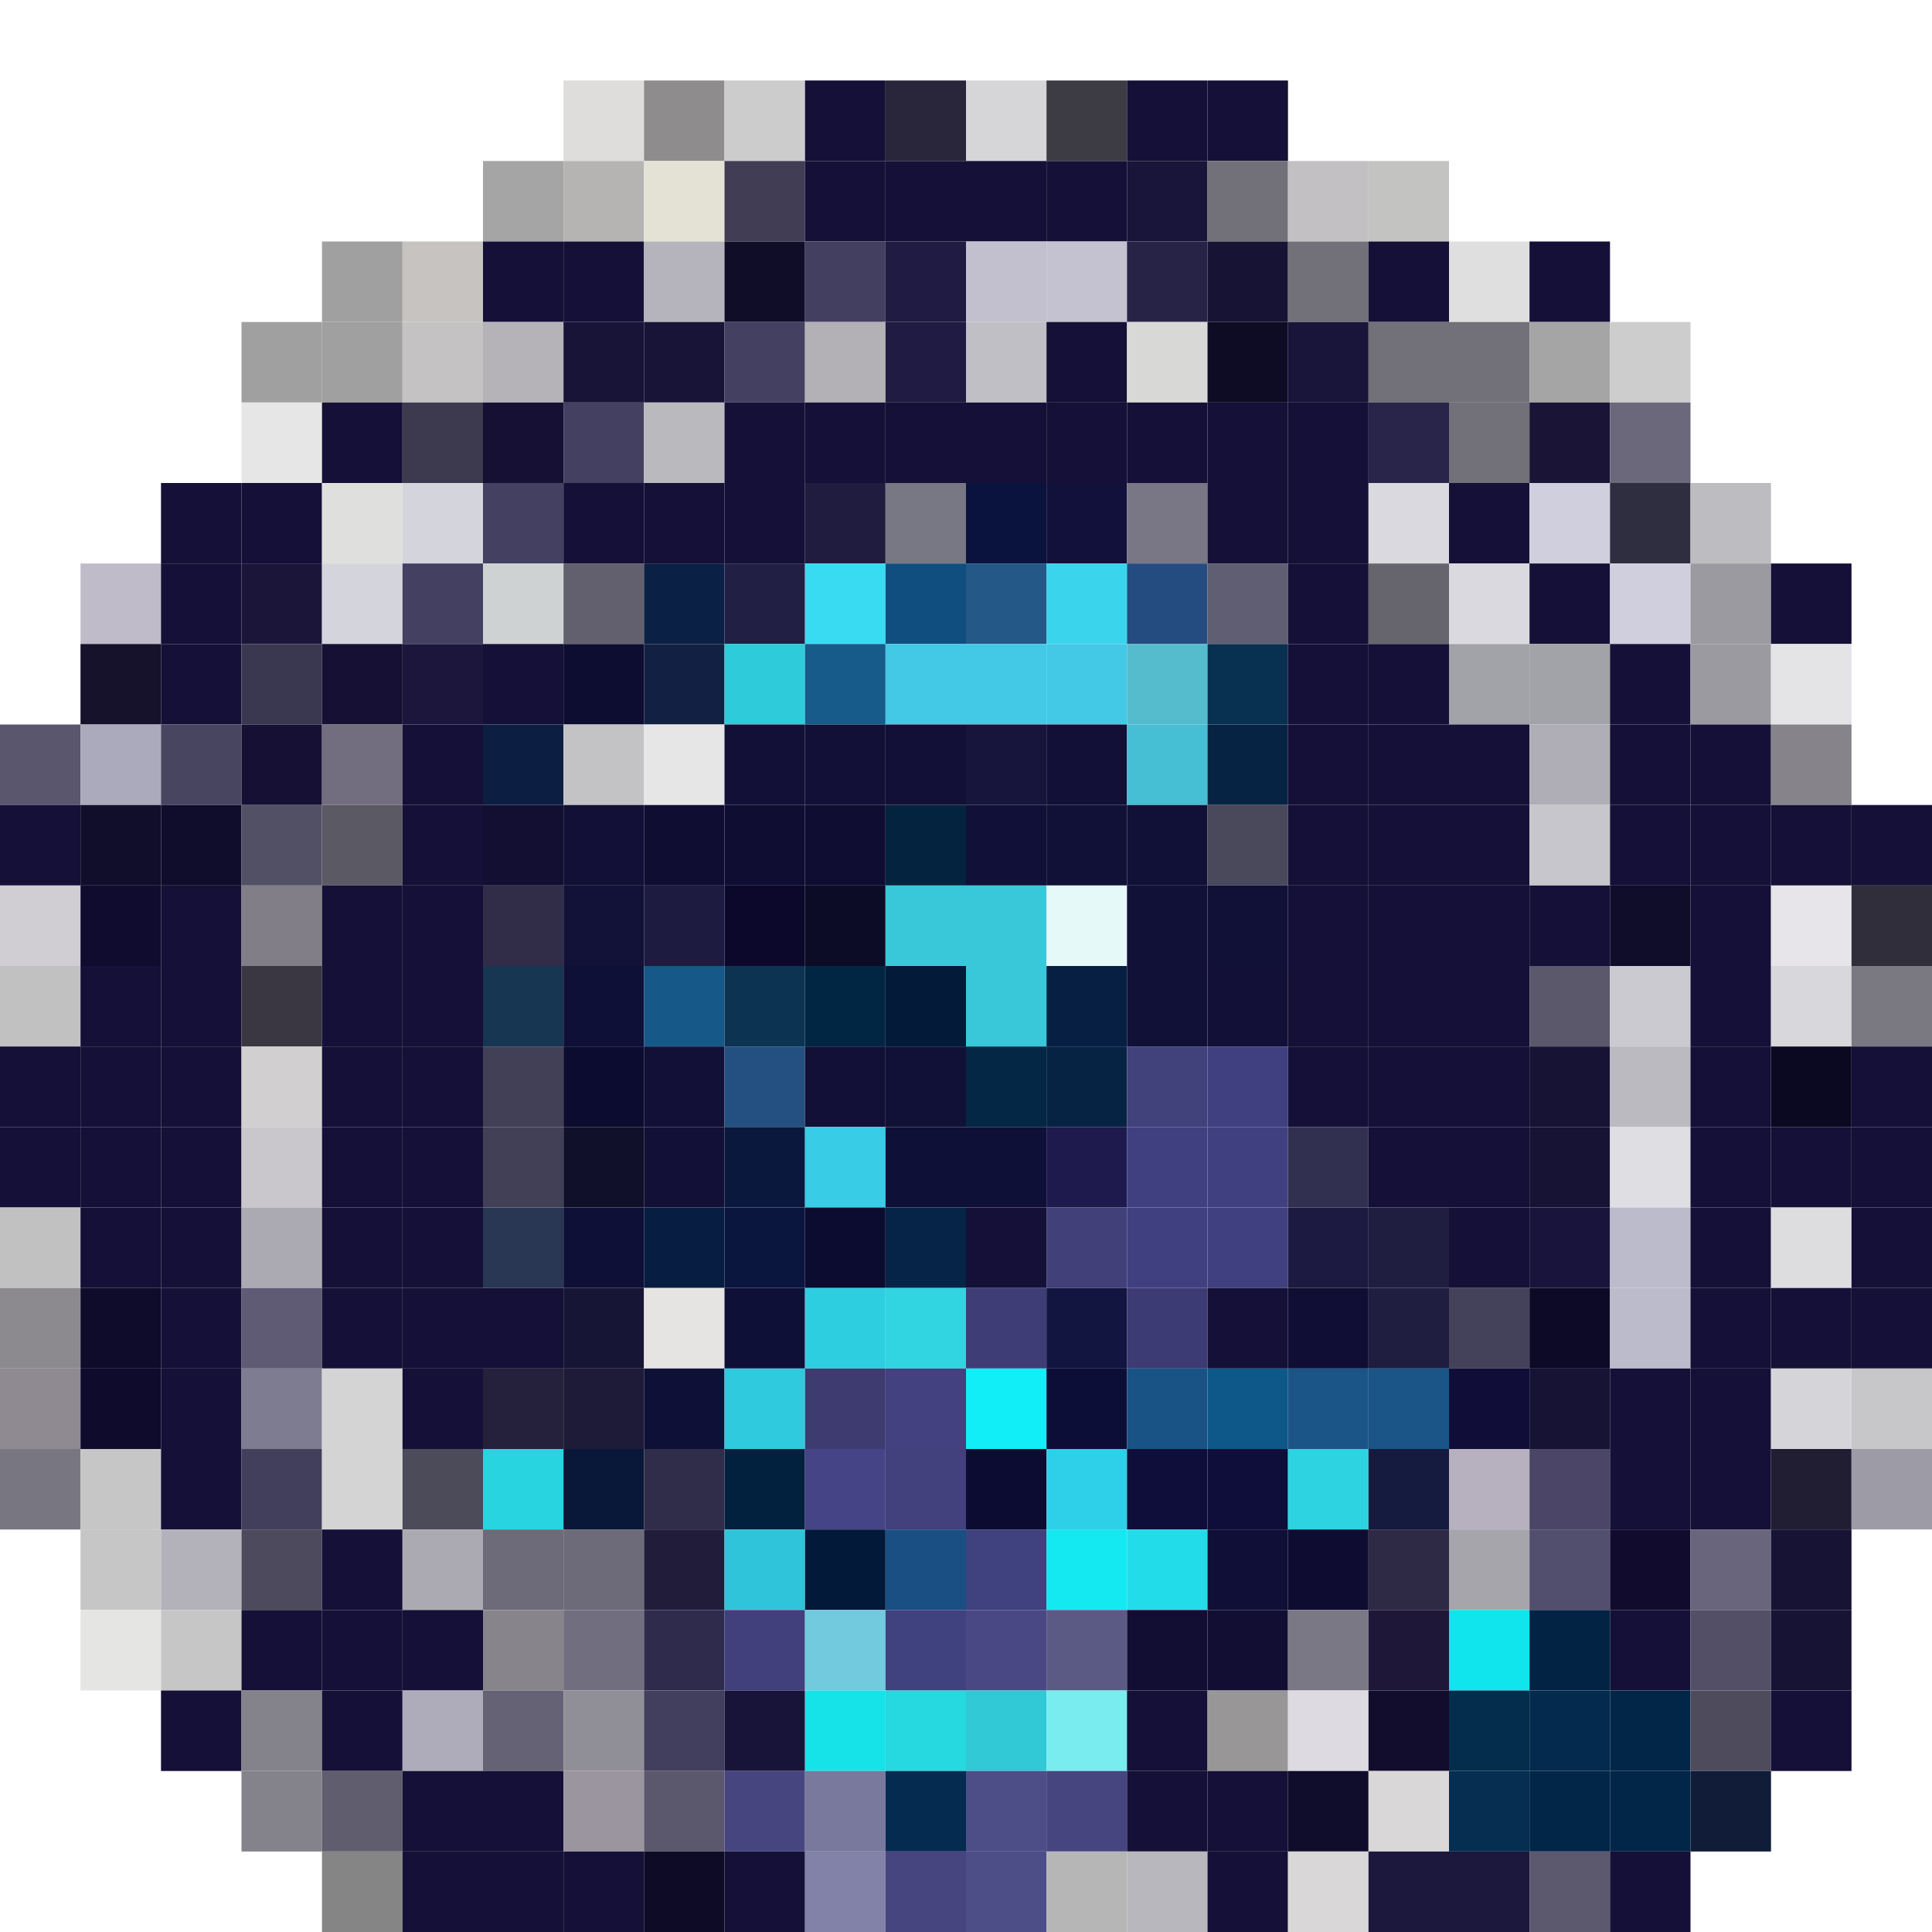
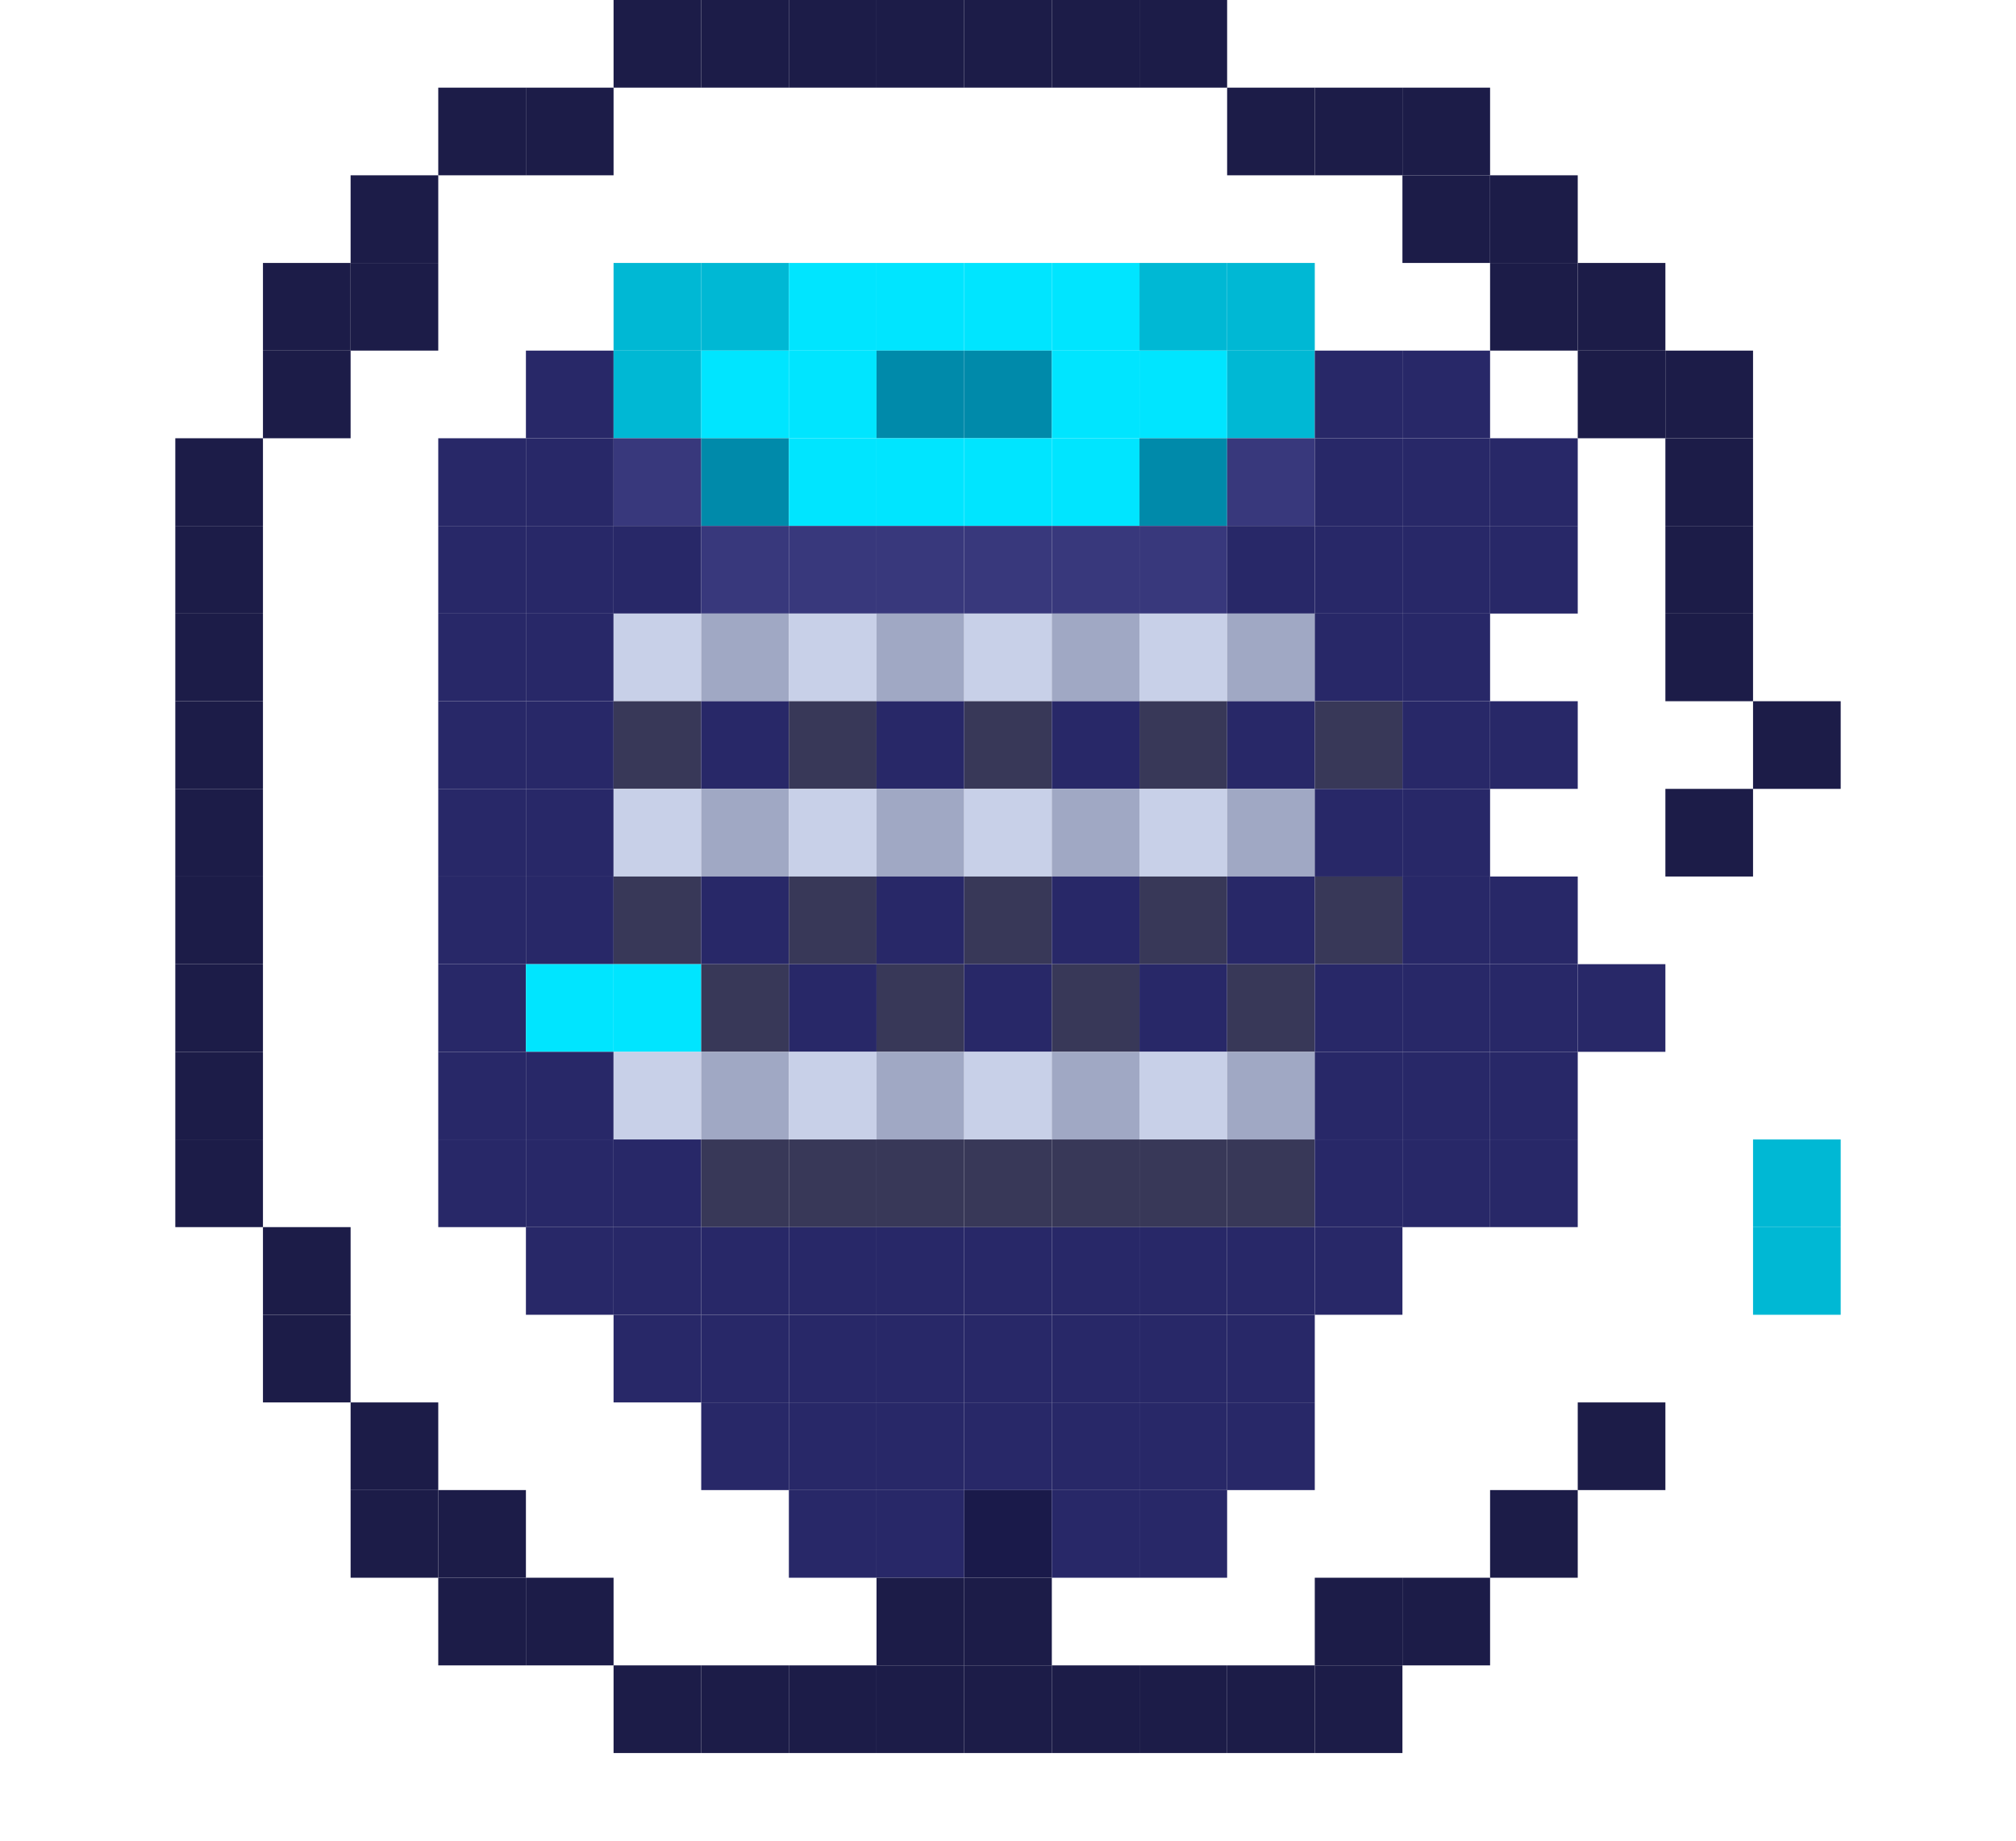
- <svg xmlns="http://www.w3.org/2000/svg" version="1.1" viewBox="0 0 24 24" width="24" height="24">
-   <rect x="7" y="1" width="1" height="1" fill="#DFDDDB" />
-   <rect x="8" y="1" width="1" height="1" fill="#8E8C8D" />
-   <rect x="9" y="1" width="1" height="1" fill="#CDCCCD" />
-   <rect x="10" y="1" width="1" height="1" fill="#151037" />
-   <rect x="11" y="1" width="1" height="1" fill="#29253A" />
-   <rect x="12" y="1" width="1" height="1" fill="#D6D5D7" />
-   <rect x="13" y="1" width="1" height="1" fill="#3D3C44" />
-   <rect x="14" y="1" width="1" height="1" fill="#151037" />
-   <rect x="15" y="1" width="1" height="1" fill="#151037" />
-   <rect x="6" y="2" width="1" height="1" fill="#A6A5A5" />
-   <rect x="7" y="2" width="1" height="1" fill="#B5B4B3" />
-   <rect x="8" y="2" width="1" height="1" fill="#E3E2D5" />
-   <rect x="9" y="2" width="1" height="1" fill="#403D55" />
-   <rect x="10" y="2" width="1" height="1" fill="#151037" />
-   <rect x="11" y="2" width="1" height="1" fill="#151037" />
-   <rect x="12" y="2" width="1" height="1" fill="#151037" />
-   <rect x="13" y="2" width="1" height="1" fill="#151037" />
-   <rect x="14" y="2" width="1" height="1" fill="#191439" />
-   <rect x="15" y="2" width="1" height="1" fill="#727078" />
-   <rect x="16" y="2" width="1" height="1" fill="#C2C0C2" />
-   <rect x="17" y="2" width="1" height="1" fill="#C3C3C1" />
-   <rect x="4" y="3" width="1" height="1" fill="#A1A0A0" />
-   <rect x="5" y="3" width="1" height="1" fill="#C6C3C0" />
-   <rect x="6" y="3" width="1" height="1" fill="#151037" />
-   <rect x="7" y="3" width="1" height="1" fill="#151037" />
-   <rect x="8" y="3" width="1" height="1" fill="#B5B4BC" />
-   <rect x="9" y="3" width="1" height="1" fill="#0F0D27" />
-   <rect x="10" y="3" width="1" height="1" fill="#433F60" />
-   <rect x="11" y="3" width="1" height="1" fill="#201B42" />
-   <rect x="12" y="3" width="1" height="1" fill="#C2C0CE" />
-   <rect x="13" y="3" width="1" height="1" fill="#C4C2D0" />
-   <rect x="14" y="3" width="1" height="1" fill="#272346" />
-   <rect x="15" y="3" width="1" height="1" fill="#161334" />
-   <rect x="16" y="3" width="1" height="1" fill="#727078" />
-   <rect x="17" y="3" width="1" height="1" fill="#151037" />
-   <rect x="18" y="3" width="1" height="1" fill="#DFDFDF" />
-   <rect x="19" y="3" width="1" height="1" fill="#151037" />
-   <rect x="3" y="4" width="1" height="1" fill="#A1A0A0" />
-   <rect x="4" y="4" width="1" height="1" fill="#A1A0A0" />
-   <rect x="5" y="4" width="1" height="1" fill="#C4C2C3" />
-   <rect x="6" y="4" width="1" height="1" fill="#B5B3B8" />
-   <rect x="7" y="4" width="1" height="1" fill="#181438" />
-   <rect x="8" y="4" width="1" height="1" fill="#181438" />
-   <rect x="9" y="4" width="1" height="1" fill="#444062" />
-   <rect x="10" y="4" width="1" height="1" fill="#B3B0B6" />
-   <rect x="11" y="4" width="1" height="1" fill="#201B42" />
-   <rect x="12" y="4" width="1" height="1" fill="#C0BFC5" />
-   <rect x="13" y="4" width="1" height="1" fill="#151037" />
-   <rect x="14" y="4" width="1" height="1" fill="#D8D8D7" />
-   <rect x="15" y="4" width="1" height="1" fill="#0E0B25" />
-   <rect x="16" y="4" width="1" height="1" fill="#191439" />
-   <rect x="17" y="4" width="1" height="1" fill="#727078" />
-   <rect x="18" y="4" width="1" height="1" fill="#727078" />
-   <rect x="19" y="4" width="1" height="1" fill="#A5A5A5" />
-   <rect x="20" y="4" width="1" height="1" fill="#CECDCE" />
-   <rect x="3" y="5" width="1" height="1" fill="#E6E6E6" />
-   <rect x="4" y="5" width="1" height="1" fill="#151037" />
-   <rect x="5" y="5" width="1" height="1" fill="#3D3A4F" />
-   <rect x="6" y="5" width="1" height="1" fill="#151034" />
-   <rect x="7" y="5" width="1" height="1" fill="#444062" />
-   <rect x="8" y="5" width="1" height="1" fill="#BABABE" />
-   <rect x="9" y="5" width="1" height="1" fill="#151037" />
-   <rect x="10" y="5" width="1" height="1" fill="#151037" />
-   <rect x="11" y="5" width="1" height="1" fill="#151037" />
-   <rect x="12" y="5" width="1" height="1" fill="#151037" />
-   <rect x="13" y="5" width="1" height="1" fill="#151037" />
-   <rect x="14" y="5" width="1" height="1" fill="#151037" />
-   <rect x="15" y="5" width="1" height="1" fill="#151037" />
-   <rect x="16" y="5" width="1" height="1" fill="#151037" />
-   <rect x="17" y="5" width="1" height="1" fill="#28244A" />
-   <rect x="18" y="5" width="1" height="1" fill="#727078" />
-   <rect x="19" y="5" width="1" height="1" fill="#1A1537" />
-   <rect x="20" y="5" width="1" height="1" fill="#6A687A" />
-   <rect x="2" y="6" width="1" height="1" fill="#151037" />
-   <rect x="3" y="6" width="1" height="1" fill="#151037" />
-   <rect x="4" y="6" width="1" height="1" fill="#DFDFDD" />
-   <rect x="5" y="6" width="1" height="1" fill="#D4D4DC" />
-   <rect x="6" y="6" width="1" height="1" fill="#444062" />
-   <rect x="7" y="6" width="1" height="1" fill="#151037" />
-   <rect x="8" y="6" width="1" height="1" fill="#151037" />
-   <rect x="9" y="6" width="1" height="1" fill="#151037" />
-   <rect x="10" y="6" width="1" height="1" fill="#1F1C40" />
-   <rect x="11" y="6" width="1" height="1" fill="#787885" />
-   <rect x="12" y="6" width="1" height="1" fill="#0A133D" />
-   <rect x="13" y="6" width="1" height="1" fill="#12113B" />
-   <rect x="14" y="6" width="1" height="1" fill="#797685" />
-   <rect x="15" y="6" width="1" height="1" fill="#151037" />
-   <rect x="16" y="6" width="1" height="1" fill="#151037" />
-   <rect x="17" y="6" width="1" height="1" fill="#D9D9DF" />
-   <rect x="18" y="6" width="1" height="1" fill="#151037" />
-   <rect x="19" y="6" width="1" height="1" fill="#D0CFDD" />
-   <rect x="20" y="6" width="1" height="1" fill="#2F2D40" />
-   <rect x="21" y="6" width="1" height="1" fill="#BDBDC1" />
-   <rect x="1" y="7" width="1" height="1" fill="#C0BBC9" />
-   <rect x="2" y="7" width="1" height="1" fill="#151037" />
-   <rect x="3" y="7" width="1" height="1" fill="#1B153A" />
-   <rect x="4" y="7" width="1" height="1" fill="#D4D4DC" />
-   <rect x="5" y="7" width="1" height="1" fill="#444062" />
-   <rect x="6" y="7" width="1" height="1" fill="#CFD2D2" />
-   <rect x="7" y="7" width="1" height="1" fill="#62606E" />
-   <rect x="8" y="7" width="1" height="1" fill="#0A2044" />
-   <rect x="9" y="7" width="1" height="1" fill="#212044" />
-   <rect x="10" y="7" width="1" height="1" fill="#39DBF2" />
-   <rect x="11" y="7" width="1" height="1" fill="#0F4E7E" />
-   <rect x="12" y="7" width="1" height="1" fill="#235887" />
-   <rect x="13" y="7" width="1" height="1" fill="#3AD5EC" />
-   <rect x="14" y="7" width="1" height="1" fill="#254C81" />
-   <rect x="15" y="7" width="1" height="1" fill="#605E72" />
-   <rect x="16" y="7" width="1" height="1" fill="#151037" />
-   <rect x="17" y="7" width="1" height="1" fill="#66656E" />
-   <rect x="18" y="7" width="1" height="1" fill="#D9D9DF" />
-   <rect x="19" y="7" width="1" height="1" fill="#151037" />
-   <rect x="20" y="7" width="1" height="1" fill="#D0CFDD" />
-   <rect x="21" y="7" width="1" height="1" fill="#9B9AA0" />
-   <rect x="22" y="7" width="1" height="1" fill="#151037" />
-   <rect x="1" y="8" width="1" height="1" fill="#16122C" />
-   <rect x="2" y="8" width="1" height="1" fill="#151037" />
-   <rect x="3" y="8" width="1" height="1" fill="#3A3751" />
-   <rect x="4" y="8" width="1" height="1" fill="#151034" />
-   <rect x="5" y="8" width="1" height="1" fill="#1C163C" />
-   <rect x="6" y="8" width="1" height="1" fill="#151037" />
-   <rect x="7" y="8" width="1" height="1" fill="#0D0D32" />
-   <rect x="8" y="8" width="1" height="1" fill="#122143" />
-   <rect x="9" y="8" width="1" height="1" fill="#2ECBDA" />
-   <rect x="10" y="8" width="1" height="1" fill="#165B8A" />
-   <rect x="11" y="8" width="1" height="1" fill="#43C8E5" />
-   <rect x="12" y="8" width="1" height="1" fill="#43C8E5" />
-   <rect x="13" y="8" width="1" height="1" fill="#43C8E5" />
-   <rect x="14" y="8" width="1" height="1" fill="#55BCCE" />
-   <rect x="15" y="8" width="1" height="1" fill="#083051" />
-   <rect x="16" y="8" width="1" height="1" fill="#151037" />
-   <rect x="17" y="8" width="1" height="1" fill="#151037" />
-   <rect x="18" y="8" width="1" height="1" fill="#A2A2A9" />
-   <rect x="19" y="8" width="1" height="1" fill="#A2A2A9" />
-   <rect x="20" y="8" width="1" height="1" fill="#151037" />
-   <rect x="21" y="8" width="1" height="1" fill="#9B9AA0" />
-   <rect x="22" y="8" width="1" height="1" fill="#E4E4E7" />
-   <rect x="0" y="9" width="1" height="1" fill="#59566D" />
-   <rect x="1" y="9" width="1" height="1" fill="#ABA9BC" />
-   <rect x="2" y="9" width="1" height="1" fill="#474560" />
-   <rect x="3" y="9" width="1" height="1" fill="#151034" />
-   <rect x="4" y="9" width="1" height="1" fill="#726E7F" />
-   <rect x="5" y="9" width="1" height="1" fill="#151037" />
-   <rect x="6" y="9" width="1" height="1" fill="#0C1F43" />
-   <rect x="7" y="9" width="1" height="1" fill="#C3C2C5" />
-   <rect x="8" y="9" width="1" height="1" fill="#E6E6E7" />
-   <rect x="9" y="9" width="1" height="1" fill="#121036" />
-   <rect x="10" y="9" width="1" height="1" fill="#121036" />
-   <rect x="11" y="9" width="1" height="1" fill="#121036" />
-   <rect x="12" y="9" width="1" height="1" fill="#17153C" />
-   <rect x="13" y="9" width="1" height="1" fill="#121036" />
-   <rect x="14" y="9" width="1" height="1" fill="#46BED4" />
-   <rect x="15" y="9" width="1" height="1" fill="#062344" />
-   <rect x="16" y="9" width="1" height="1" fill="#151037" />
-   <rect x="17" y="9" width="1" height="1" fill="#151037" />
-   <rect x="18" y="9" width="1" height="1" fill="#151037" />
-   <rect x="19" y="9" width="1" height="1" fill="#AFAEB7" />
-   <rect x="20" y="9" width="1" height="1" fill="#151037" />
-   <rect x="21" y="9" width="1" height="1" fill="#151037" />
-   <rect x="22" y="9" width="1" height="1" fill="#86848A" />
-   <rect x="0" y="10" width="1" height="1" fill="#151037" />
-   <rect x="1" y="10" width="1" height="1" fill="#110E2C" />
-   <rect x="2" y="10" width="1" height="1" fill="#0F0C2C" />
-   <rect x="3" y="10" width="1" height="1" fill="#525064" />
-   <rect x="4" y="10" width="1" height="1" fill="#5B5963" />
-   <rect x="5" y="10" width="1" height="1" fill="#151037" />
-   <rect x="6" y="10" width="1" height="1" fill="#130F32" />
-   <rect x="7" y="10" width="1" height="1" fill="#121036" />
-   <rect x="8" y="10" width="1" height="1" fill="#100D33" />
-   <rect x="9" y="10" width="1" height="1" fill="#100D33" />
-   <rect x="10" y="10" width="1" height="1" fill="#100D33" />
-   <rect x="11" y="10" width="1" height="1" fill="#04233F" />
-   <rect x="12" y="10" width="1" height="1" fill="#111038" />
-   <rect x="13" y="10" width="1" height="1" fill="#111138" />
-   <rect x="14" y="10" width="1" height="1" fill="#111138" />
-   <rect x="15" y="10" width="1" height="1" fill="#4A485B" />
-   <rect x="16" y="10" width="1" height="1" fill="#151037" />
-   <rect x="17" y="10" width="1" height="1" fill="#151037" />
-   <rect x="18" y="10" width="1" height="1" fill="#151037" />
-   <rect x="19" y="10" width="1" height="1" fill="#C8C6CD" />
-   <rect x="20" y="10" width="1" height="1" fill="#151037" />
-   <rect x="21" y="10" width="1" height="1" fill="#151037" />
-   <rect x="22" y="10" width="1" height="1" fill="#151037" />
-   <rect x="23" y="10" width="1" height="1" fill="#151037" />
-   <rect x="0" y="11" width="1" height="1" fill="#D0CED3" />
-   <rect x="1" y="11" width="1" height="1" fill="#100C2F" />
-   <rect x="2" y="11" width="1" height="1" fill="#151037" />
-   <rect x="3" y="11" width="1" height="1" fill="#817E88" />
-   <rect x="4" y="11" width="1" height="1" fill="#151037" />
-   <rect x="5" y="11" width="1" height="1" fill="#151037" />
-   <rect x="6" y="11" width="1" height="1" fill="#312D49" />
-   <rect x="7" y="11" width="1" height="1" fill="#121138" />
-   <rect x="8" y="11" width="1" height="1" fill="#1D1B40" />
-   <rect x="9" y="11" width="1" height="1" fill="#0C082C" />
-   <rect x="10" y="11" width="1" height="1" fill="#0C0C27" />
-   <rect x="11" y="11" width="1" height="1" fill="#39C8DA" />
-   <rect x="12" y="11" width="1" height="1" fill="#39C8DA" />
-   <rect x="13" y="11" width="1" height="1" fill="#E5F9F9" />
-   <rect x="14" y="11" width="1" height="1" fill="#111138" />
-   <rect x="15" y="11" width="1" height="1" fill="#111138" />
-   <rect x="16" y="11" width="1" height="1" fill="#151037" />
-   <rect x="17" y="11" width="1" height="1" fill="#151037" />
-   <rect x="18" y="11" width="1" height="1" fill="#151037" />
-   <rect x="19" y="11" width="1" height="1" fill="#151037" />
-   <rect x="20" y="11" width="1" height="1" fill="#0F0D29" />
-   <rect x="21" y="11" width="1" height="1" fill="#151037" />
-   <rect x="22" y="11" width="1" height="1" fill="#E7E5E9" />
-   <rect x="23" y="11" width="1" height="1" fill="#312E3C" />
-   <rect x="0" y="12" width="1" height="1" fill="#C1C1C2" />
-   <rect x="1" y="12" width="1" height="1" fill="#151037" />
-   <rect x="2" y="12" width="1" height="1" fill="#151037" />
-   <rect x="3" y="12" width="1" height="1" fill="#3A3743" />
-   <rect x="4" y="12" width="1" height="1" fill="#151037" />
-   <rect x="5" y="12" width="1" height="1" fill="#151037" />
-   <rect x="6" y="12" width="1" height="1" fill="#163652" />
-   <rect x="7" y="12" width="1" height="1" fill="#0F1037" />
-   <rect x="8" y="12" width="1" height="1" fill="#165888" />
-   <rect x="9" y="12" width="1" height="1" fill="#0C3452" />
-   <rect x="10" y="12" width="1" height="1" fill="#012644" />
-   <rect x="11" y="12" width="1" height="1" fill="#031A39" />
-   <rect x="12" y="12" width="1" height="1" fill="#39C8DA" />
-   <rect x="13" y="12" width="1" height="1" fill="#071F43" />
-   <rect x="14" y="12" width="1" height="1" fill="#111138" />
-   <rect x="15" y="12" width="1" height="1" fill="#121036" />
-   <rect x="16" y="12" width="1" height="1" fill="#151037" />
-   <rect x="17" y="12" width="1" height="1" fill="#151037" />
-   <rect x="18" y="12" width="1" height="1" fill="#151037" />
-   <rect x="19" y="12" width="1" height="1" fill="#5B586B" />
-   <rect x="20" y="12" width="1" height="1" fill="#CCCAD1" />
-   <rect x="21" y="12" width="1" height="1" fill="#151037" />
-   <rect x="22" y="12" width="1" height="1" fill="#D7D7DC" />
-   <rect x="23" y="12" width="1" height="1" fill="#7A7880" />
-   <rect x="0" y="13" width="1" height="1" fill="#151037" />
-   <rect x="1" y="13" width="1" height="1" fill="#151037" />
-   <rect x="2" y="13" width="1" height="1" fill="#151037" />
-   <rect x="3" y="13" width="1" height="1" fill="#D1CFCF" />
-   <rect x="4" y="13" width="1" height="1" fill="#151037" />
-   <rect x="5" y="13" width="1" height="1" fill="#151037" />
-   <rect x="6" y="13" width="1" height="1" fill="#424057" />
-   <rect x="7" y="13" width="1" height="1" fill="#0C0C30" />
-   <rect x="8" y="13" width="1" height="1" fill="#121036" />
-   <rect x="9" y="13" width="1" height="1" fill="#235080" />
-   <rect x="10" y="13" width="1" height="1" fill="#121036" />
-   <rect x="11" y="13" width="1" height="1" fill="#111138" />
-   <rect x="12" y="13" width="1" height="1" fill="#032745" />
-   <rect x="13" y="13" width="1" height="1" fill="#062343" />
-   <rect x="14" y="13" width="1" height="1" fill="#41417C" />
-   <rect x="15" y="13" width="1" height="1" fill="#404081" />
-   <rect x="16" y="13" width="1" height="1" fill="#151037" />
-   <rect x="17" y="13" width="1" height="1" fill="#151037" />
-   <rect x="18" y="13" width="1" height="1" fill="#151037" />
-   <rect x="19" y="13" width="1" height="1" fill="#161334" />
-   <rect x="20" y="13" width="1" height="1" fill="#BBBAC1" />
-   <rect x="21" y="13" width="1" height="1" fill="#151037" />
-   <rect x="22" y="13" width="1" height="1" fill="#0B0921" />
-   <rect x="23" y="13" width="1" height="1" fill="#151037" />
-   <rect x="0" y="14" width="1" height="1" fill="#151037" />
-   <rect x="1" y="14" width="1" height="1" fill="#151037" />
-   <rect x="2" y="14" width="1" height="1" fill="#151037" />
-   <rect x="3" y="14" width="1" height="1" fill="#C9C7CB" />
-   <rect x="4" y="14" width="1" height="1" fill="#151037" />
-   <rect x="5" y="14" width="1" height="1" fill="#151037" />
-   <rect x="6" y="14" width="1" height="1" fill="#424057" />
-   <rect x="7" y="14" width="1" height="1" fill="#11102A" />
-   <rect x="8" y="14" width="1" height="1" fill="#121036" />
-   <rect x="9" y="14" width="1" height="1" fill="#0A183D" />
-   <rect x="10" y="14" width="1" height="1" fill="#38CCE7" />
-   <rect x="11" y="14" width="1" height="1" fill="#0F1037" />
-   <rect x="12" y="14" width="1" height="1" fill="#0F1037" />
-   <rect x="13" y="14" width="1" height="1" fill="#1E1A4E" />
-   <rect x="14" y="14" width="1" height="1" fill="#404081" />
-   <rect x="15" y="14" width="1" height="1" fill="#404081" />
-   <rect x="16" y="14" width="1" height="1" fill="#323051" />
-   <rect x="17" y="14" width="1" height="1" fill="#151037" />
-   <rect x="18" y="14" width="1" height="1" fill="#151037" />
-   <rect x="19" y="14" width="1" height="1" fill="#161334" />
-   <rect x="20" y="14" width="1" height="1" fill="#DEDEE3" />
-   <rect x="21" y="14" width="1" height="1" fill="#151037" />
-   <rect x="22" y="14" width="1" height="1" fill="#151037" />
-   <rect x="23" y="14" width="1" height="1" fill="#151037" />
-   <rect x="0" y="15" width="1" height="1" fill="#C1C1C2" />
-   <rect x="1" y="15" width="1" height="1" fill="#151037" />
-   <rect x="2" y="15" width="1" height="1" fill="#151037" />
-   <rect x="3" y="15" width="1" height="1" fill="#ABAAB2" />
-   <rect x="4" y="15" width="1" height="1" fill="#151037" />
-   <rect x="5" y="15" width="1" height="1" fill="#151037" />
-   <rect x="6" y="15" width="1" height="1" fill="#293654" />
-   <rect x="7" y="15" width="1" height="1" fill="#0F1037" />
-   <rect x="8" y="15" width="1" height="1" fill="#081D42" />
-   <rect x="9" y="15" width="1" height="1" fill="#0B163E" />
-   <rect x="10" y="15" width="1" height="1" fill="#0C0C31" />
-   <rect x="11" y="15" width="1" height="1" fill="#062448" />
-   <rect x="12" y="15" width="1" height="1" fill="#151037" />
-   <rect x="13" y="15" width="1" height="1" fill="#414078" />
-   <rect x="14" y="15" width="1" height="1" fill="#404081" />
-   <rect x="15" y="15" width="1" height="1" fill="#404081" />
-   <rect x="16" y="15" width="1" height="1" fill="#1C1A40" />
-   <rect x="17" y="15" width="1" height="1" fill="#1F1E41" />
-   <rect x="18" y="15" width="1" height="1" fill="#151037" />
-   <rect x="19" y="15" width="1" height="1" fill="#19143B" />
-   <rect x="20" y="15" width="1" height="1" fill="#BCBBCB" />
-   <rect x="21" y="15" width="1" height="1" fill="#151037" />
-   <rect x="22" y="15" width="1" height="1" fill="#DDDCDF" />
-   <rect x="23" y="15" width="1" height="1" fill="#151037" />
-   <rect x="0" y="16" width="1" height="1" fill="#8D8A8F" />
-   <rect x="1" y="16" width="1" height="1" fill="#0E0B2B" />
-   <rect x="2" y="16" width="1" height="1" fill="#151037" />
-   <rect x="3" y="16" width="1" height="1" fill="#5F5B75" />
-   <rect x="4" y="16" width="1" height="1" fill="#151037" />
-   <rect x="5" y="16" width="1" height="1" fill="#151037" />
-   <rect x="6" y="16" width="1" height="1" fill="#151037" />
-   <rect x="7" y="16" width="1" height="1" fill="#171535" />
-   <rect x="8" y="16" width="1" height="1" fill="#E6E3E3" />
-   <rect x="9" y="16" width="1" height="1" fill="#0F1037" />
-   <rect x="10" y="16" width="1" height="1" fill="#2ECEE1" />
-   <rect x="11" y="16" width="1" height="1" fill="#31D4E1" />
-   <rect x="12" y="16" width="1" height="1" fill="#3E3D75" />
-   <rect x="13" y="16" width="1" height="1" fill="#111540" />
-   <rect x="14" y="16" width="1" height="1" fill="#3D3B73" />
-   <rect x="15" y="16" width="1" height="1" fill="#151037" />
-   <rect x="16" y="16" width="1" height="1" fill="#110E35" />
-   <rect x="17" y="16" width="1" height="1" fill="#1F1E41" />
-   <rect x="18" y="16" width="1" height="1" fill="#43425A" />
-   <rect x="19" y="16" width="1" height="1" fill="#0D0A27" />
-   <rect x="20" y="16" width="1" height="1" fill="#BCBBCB" />
-   <rect x="21" y="16" width="1" height="1" fill="#151037" />
-   <rect x="22" y="16" width="1" height="1" fill="#151037" />
-   <rect x="23" y="16" width="1" height="1" fill="#151037" />
-   <rect x="0" y="17" width="1" height="1" fill="#8F8991" />
-   <rect x="1" y="17" width="1" height="1" fill="#0E0B2D" />
-   <rect x="2" y="17" width="1" height="1" fill="#151037" />
-   <rect x="3" y="17" width="1" height="1" fill="#7E7C90" />
-   <rect x="4" y="17" width="1" height="1" fill="#D5D4D4" />
-   <rect x="5" y="17" width="1" height="1" fill="#151037" />
-   <rect x="6" y="17" width="1" height="1" fill="#25203B" />
-   <rect x="7" y="17" width="1" height="1" fill="#1D1B38" />
-   <rect x="8" y="17" width="1" height="1" fill="#0F1037" />
-   <rect x="9" y="17" width="1" height="1" fill="#30CADE" />
-   <rect x="10" y="17" width="1" height="1" fill="#3D3B70" />
-   <rect x="11" y="17" width="1" height="1" fill="#43417F" />
-   <rect x="12" y="17" width="1" height="1" fill="#12EEF7" />
-   <rect x="13" y="17" width="1" height="1" fill="#0D0E38" />
-   <rect x="14" y="17" width="1" height="1" fill="#195386" />
-   <rect x="15" y="17" width="1" height="1" fill="#0D5888" />
-   <rect x="16" y="17" width="1" height="1" fill="#1B5588" />
-   <rect x="17" y="17" width="1" height="1" fill="#1B5588" />
-   <rect x="18" y="17" width="1" height="1" fill="#100E39" />
-   <rect x="19" y="17" width="1" height="1" fill="#161334" />
-   <rect x="20" y="17" width="1" height="1" fill="#151037" />
-   <rect x="21" y="17" width="1" height="1" fill="#151037" />
-   <rect x="22" y="17" width="1" height="1" fill="#D5D4D9" />
-   <rect x="23" y="17" width="1" height="1" fill="#C7C6C8" />
-   <rect x="0" y="18" width="1" height="1" fill="#787781" />
-   <rect x="1" y="18" width="1" height="1" fill="#C7C6C6" />
-   <rect x="2" y="18" width="1" height="1" fill="#151037" />
-   <rect x="3" y="18" width="1" height="1" fill="#423F5C" />
-   <rect x="4" y="18" width="1" height="1" fill="#D5D4D4" />
-   <rect x="5" y="18" width="1" height="1" fill="#4C4B59" />
-   <rect x="6" y="18" width="1" height="1" fill="#27D4E0" />
-   <rect x="7" y="18" width="1" height="1" fill="#091839" />
-   <rect x="8" y="18" width="1" height="1" fill="#2F2D4A" />
-   <rect x="9" y="18" width="1" height="1" fill="#01213E" />
-   <rect x="10" y="18" width="1" height="1" fill="#454486" />
-   <rect x="11" y="18" width="1" height="1" fill="#42407D" />
-   <rect x="12" y="18" width="1" height="1" fill="#0C0B31" />
-   <rect x="13" y="18" width="1" height="1" fill="#2DD0E8" />
-   <rect x="14" y="18" width="1" height="1" fill="#0F0D39" />
-   <rect x="15" y="18" width="1" height="1" fill="#0F0D39" />
-   <rect x="16" y="18" width="1" height="1" fill="#2ED3E1" />
-   <rect x="17" y="18" width="1" height="1" fill="#151A3F" />
-   <rect x="18" y="18" width="1" height="1" fill="#B7B1BF" />
-   <rect x="19" y="18" width="1" height="1" fill="#4B4667" />
-   <rect x="20" y="18" width="1" height="1" fill="#151037" />
-   <rect x="21" y="18" width="1" height="1" fill="#151037" />
-   <rect x="22" y="18" width="1" height="1" fill="#211E33" />
-   <rect x="23" y="18" width="1" height="1" fill="#9D9CA6" />
-   <rect x="1" y="19" width="1" height="1" fill="#C7C6C6" />
-   <rect x="2" y="19" width="1" height="1" fill="#B3B1BA" />
-   <rect x="3" y="19" width="1" height="1" fill="#4D4A5D" />
-   <rect x="4" y="19" width="1" height="1" fill="#151037" />
-   <rect x="5" y="19" width="1" height="1" fill="#ABAAB2" />
-   <rect x="6" y="19" width="1" height="1" fill="#6D6B79" />
-   <rect x="7" y="19" width="1" height="1" fill="#6D6B79" />
-   <rect x="8" y="19" width="1" height="1" fill="#211C3A" />
-   <rect x="9" y="19" width="1" height="1" fill="#30C4DA" />
-   <rect x="10" y="19" width="1" height="1" fill="#02193A" />
-   <rect x="11" y="19" width="1" height="1" fill="#1A4F83" />
-   <rect x="12" y="19" width="1" height="1" fill="#40417F" />
-   <rect x="13" y="19" width="1" height="1" fill="#14E8F1" />
-   <rect x="14" y="19" width="1" height="1" fill="#23DCEA" />
-   <rect x="15" y="19" width="1" height="1" fill="#100F37" />
-   <rect x="16" y="19" width="1" height="1" fill="#0F0C31" />
-   <rect x="17" y="19" width="1" height="1" fill="#2E2A45" />
-   <rect x="18" y="19" width="1" height="1" fill="#A7A5AC" />
-   <rect x="19" y="19" width="1" height="1" fill="#524E6D" />
-   <rect x="20" y="19" width="1" height="1" fill="#110C2E" />
-   <rect x="21" y="19" width="1" height="1" fill="#69657D" />
-   <rect x="22" y="19" width="1" height="1" fill="#171334" />
-   <rect x="1" y="20" width="1" height="1" fill="#E5E5E4" />
-   <rect x="2" y="20" width="1" height="1" fill="#C7C6C6" />
-   <rect x="3" y="20" width="1" height="1" fill="#151037" />
-   <rect x="4" y="20" width="1" height="1" fill="#151037" />
-   <rect x="5" y="20" width="1" height="1" fill="#151037" />
-   <rect x="6" y="20" width="1" height="1" fill="#88848B" />
-   <rect x="7" y="20" width="1" height="1" fill="#716F7F" />
-   <rect x="8" y="20" width="1" height="1" fill="#2F2B4D" />
-   <rect x="9" y="20" width="1" height="1" fill="#41407C" />
-   <rect x="10" y="20" width="1" height="1" fill="#72CADE" />
-   <rect x="11" y="20" width="1" height="1" fill="#40417F" />
-   <rect x="12" y="20" width="1" height="1" fill="#494884" />
-   <rect x="13" y="20" width="1" height="1" fill="#5B5A85" />
-   <rect x="14" y="20" width="1" height="1" fill="#120E33" />
-   <rect x="15" y="20" width="1" height="1" fill="#120E33" />
-   <rect x="16" y="20" width="1" height="1" fill="#7B7886" />
-   <rect x="17" y="20" width="1" height="1" fill="#1E1738" />
-   <rect x="18" y="20" width="1" height="1" fill="#10E4ED" />
-   <rect x="19" y="20" width="1" height="1" fill="#022344" />
-   <rect x="20" y="20" width="1" height="1" fill="#151037" />
-   <rect x="21" y="20" width="1" height="1" fill="#534F67" />
-   <rect x="22" y="20" width="1" height="1" fill="#171334" />
-   <rect x="2" y="21" width="1" height="1" fill="#151037" />
-   <rect x="3" y="21" width="1" height="1" fill="#84828B" />
-   <rect x="4" y="21" width="1" height="1" fill="#151037" />
-   <rect x="5" y="21" width="1" height="1" fill="#AEABBA" />
-   <rect x="6" y="21" width="1" height="1" fill="#656276" />
-   <rect x="7" y="21" width="1" height="1" fill="#908E96" />
-   <rect x="8" y="21" width="1" height="1" fill="#413E5E" />
-   <rect x="9" y="21" width="1" height="1" fill="#181439" />
-   <rect x="10" y="21" width="1" height="1" fill="#15E3E7" />
-   <rect x="11" y="21" width="1" height="1" fill="#26D8DF" />
-   <rect x="12" y="21" width="1" height="1" fill="#31C9D5" />
-   <rect x="13" y="21" width="1" height="1" fill="#78ECEE" />
-   <rect x="14" y="21" width="1" height="1" fill="#151037" />
-   <rect x="15" y="21" width="1" height="1" fill="#989697" />
-   <rect x="16" y="21" width="1" height="1" fill="#DDDAE2" />
-   <rect x="17" y="21" width="1" height="1" fill="#120D2C" />
-   <rect x="18" y="21" width="1" height="1" fill="#042D4D" />
-   <rect x="19" y="21" width="1" height="1" fill="#042A4D" />
-   <rect x="20" y="21" width="1" height="1" fill="#012648" />
-   <rect x="21" y="21" width="1" height="1" fill="#4E4B5D" />
-   <rect x="22" y="21" width="1" height="1" fill="#151037" />
-   <rect x="3" y="22" width="1" height="1" fill="#84828B" />
-   <rect x="4" y="22" width="1" height="1" fill="#605E6E" />
-   <rect x="5" y="22" width="1" height="1" fill="#151037" />
-   <rect x="6" y="22" width="1" height="1" fill="#151037" />
-   <rect x="7" y="22" width="1" height="1" fill="#9B95A0" />
-   <rect x="8" y="22" width="1" height="1" fill="#5B586E" />
-   <rect x="9" y="22" width="1" height="1" fill="#464580" />
-   <rect x="10" y="22" width="1" height="1" fill="#79789D" />
-   <rect x="11" y="22" width="1" height="1" fill="#062B51" />
-   <rect x="12" y="22" width="1" height="1" fill="#4D4D88" />
-   <rect x="13" y="22" width="1" height="1" fill="#464580" />
-   <rect x="14" y="22" width="1" height="1" fill="#151037" />
-   <rect x="15" y="22" width="1" height="1" fill="#151037" />
-   <rect x="16" y="22" width="1" height="1" fill="#100C2C" />
-   <rect x="17" y="22" width="1" height="1" fill="#D9D7D7" />
-   <rect x="18" y="22" width="1" height="1" fill="#052E51" />
-   <rect x="19" y="22" width="1" height="1" fill="#012648" />
-   <rect x="20" y="22" width="1" height="1" fill="#012648" />
-   <rect x="21" y="22" width="1" height="1" fill="#101C38" />
-   <rect x="4" y="23" width="1" height="1" fill="#868586" />
-   <rect x="5" y="23" width="1" height="1" fill="#151037" />
-   <rect x="6" y="23" width="1" height="1" fill="#151037" />
-   <rect x="7" y="23" width="1" height="1" fill="#151037" />
-   <rect x="8" y="23" width="1" height="1" fill="#0E0B26" />
-   <rect x="9" y="23" width="1" height="1" fill="#151037" />
-   <rect x="10" y="23" width="1" height="1" fill="#8282A8" />
-   <rect x="11" y="23" width="1" height="1" fill="#464580" />
-   <rect x="12" y="23" width="1" height="1" fill="#4D4D88" />
-   <rect x="13" y="23" width="1" height="1" fill="#B6B6B6" />
-   <rect x="14" y="23" width="1" height="1" fill="#B8B7BE" />
-   <rect x="15" y="23" width="1" height="1" fill="#151037" />
-   <rect x="16" y="23" width="1" height="1" fill="#D9D7D7" />
-   <rect x="17" y="23" width="1" height="1" fill="#1C173C" />
-   <rect x="18" y="23" width="1" height="1" fill="#1C173C" />
-   <rect x="19" y="23" width="1" height="1" fill="#5C596E" />
-   <rect x="20" y="23" width="1" height="1" fill="#151037" />
+ <svg xmlns="http://www.w3.org/2000/svg" version="1.1" viewBox="0 0 23 21" width="23" height="21">
+   <rect x="7" y="0" width="1" height="1" fill="#1C1C48" />
+   <rect x="8" y="0" width="1" height="1" fill="#1C1C48" />
+   <rect x="9" y="0" width="1" height="1" fill="#1C1C48" />
+   <rect x="10" y="0" width="1" height="1" fill="#1C1C48" />
+   <rect x="11" y="0" width="1" height="1" fill="#1C1C48" />
+   <rect x="12" y="0" width="1" height="1" fill="#1C1C48" />
+   <rect x="13" y="0" width="1" height="1" fill="#1C1C48" />
+   <rect x="5" y="1" width="1" height="1" fill="#1C1C48" />
+   <rect x="6" y="1" width="1" height="1" fill="#1C1C48" />
+   <rect x="14" y="1" width="1" height="1" fill="#1C1C48" />
+   <rect x="15" y="1" width="1" height="1" fill="#1C1C48" />
+   <rect x="16" y="1" width="1" height="1" fill="#1C1C48" />
+   <rect x="4" y="2" width="1" height="1" fill="#1C1C48" />
+   <rect x="16" y="2" width="1" height="1" fill="#1C1C48" />
+   <rect x="17" y="2" width="1" height="1" fill="#1C1C48" />
+   <rect x="3" y="3" width="1" height="1" fill="#1C1C48" />
+   <rect x="4" y="3" width="1" height="1" fill="#1C1C48" />
+   <rect x="7" y="3" width="1" height="1" fill="#00B8D4" />
+   <rect x="8" y="3" width="1" height="1" fill="#00B8D4" />
+   <rect x="9" y="3" width="1" height="1" fill="#00E5FF" />
+   <rect x="10" y="3" width="1" height="1" fill="#00E5FF" />
+   <rect x="11" y="3" width="1" height="1" fill="#00E5FF" />
+   <rect x="12" y="3" width="1" height="1" fill="#00E5FF" />
+   <rect x="13" y="3" width="1" height="1" fill="#00B8D4" />
+   <rect x="14" y="3" width="1" height="1" fill="#00B8D4" />
+   <rect x="17" y="3" width="1" height="1" fill="#1C1C48" />
+   <rect x="18" y="3" width="1" height="1" fill="#1C1C48" />
+   <rect x="3" y="4" width="1" height="1" fill="#1C1C48" />
+   <rect x="6" y="4" width="1" height="1" fill="#282868" />
+   <rect x="7" y="4" width="1" height="1" fill="#00B8D4" />
+   <rect x="8" y="4" width="1" height="1" fill="#00E5FF" />
+   <rect x="9" y="4" width="1" height="1" fill="#00E5FF" />
+   <rect x="10" y="4" width="1" height="1" fill="#008AAA" />
+   <rect x="11" y="4" width="1" height="1" fill="#008AAA" />
+   <rect x="12" y="4" width="1" height="1" fill="#00E5FF" />
+   <rect x="13" y="4" width="1" height="1" fill="#00E5FF" />
+   <rect x="14" y="4" width="1" height="1" fill="#00B8D4" />
+   <rect x="15" y="4" width="1" height="1" fill="#282868" />
+   <rect x="16" y="4" width="1" height="1" fill="#282868" />
+   <rect x="18" y="4" width="1" height="1" fill="#1C1C48" />
+   <rect x="19" y="4" width="1" height="1" fill="#1C1C48" />
+   <rect x="2" y="5" width="1" height="1" fill="#1C1C48" />
+   <rect x="5" y="5" width="1" height="1" fill="#282868" />
+   <rect x="6" y="5" width="1" height="1" fill="#282868" />
+   <rect x="7" y="5" width="1" height="1" fill="#38387C" />
+   <rect x="8" y="5" width="1" height="1" fill="#008AAA" />
+   <rect x="9" y="5" width="1" height="1" fill="#00E5FF" />
+   <rect x="10" y="5" width="1" height="1" fill="#00E5FF" />
+   <rect x="11" y="5" width="1" height="1" fill="#00E5FF" />
+   <rect x="12" y="5" width="1" height="1" fill="#00E5FF" />
+   <rect x="13" y="5" width="1" height="1" fill="#008AAA" />
+   <rect x="14" y="5" width="1" height="1" fill="#38387C" />
+   <rect x="15" y="5" width="1" height="1" fill="#282868" />
+   <rect x="16" y="5" width="1" height="1" fill="#282868" />
+   <rect x="17" y="5" width="1" height="1" fill="#282868" />
+   <rect x="19" y="5" width="1" height="1" fill="#1C1C48" />
+   <rect x="2" y="6" width="1" height="1" fill="#1C1C48" />
+   <rect x="5" y="6" width="1" height="1" fill="#282868" />
+   <rect x="6" y="6" width="1" height="1" fill="#282868" />
+   <rect x="7" y="6" width="1" height="1" fill="#282868" />
+   <rect x="8" y="6" width="1" height="1" fill="#38387C" />
+   <rect x="9" y="6" width="1" height="1" fill="#38387C" />
+   <rect x="10" y="6" width="1" height="1" fill="#38387C" />
+   <rect x="11" y="6" width="1" height="1" fill="#38387C" />
+   <rect x="12" y="6" width="1" height="1" fill="#38387C" />
+   <rect x="13" y="6" width="1" height="1" fill="#38387C" />
+   <rect x="14" y="6" width="1" height="1" fill="#282868" />
+   <rect x="15" y="6" width="1" height="1" fill="#282868" />
+   <rect x="16" y="6" width="1" height="1" fill="#282868" />
+   <rect x="17" y="6" width="1" height="1" fill="#282868" />
+   <rect x="19" y="6" width="1" height="1" fill="#1C1C48" />
+   <rect x="2" y="7" width="1" height="1" fill="#1C1C48" />
+   <rect x="5" y="7" width="1" height="1" fill="#282868" />
+   <rect x="6" y="7" width="1" height="1" fill="#282868" />
+   <rect x="7" y="7" width="1" height="1" fill="#C8D0E8" />
+   <rect x="8" y="7" width="1" height="1" fill="#A0A8C4" />
+   <rect x="9" y="7" width="1" height="1" fill="#C8D0E8" />
+   <rect x="10" y="7" width="1" height="1" fill="#A0A8C4" />
+   <rect x="11" y="7" width="1" height="1" fill="#C8D0E8" />
+   <rect x="12" y="7" width="1" height="1" fill="#A0A8C4" />
+   <rect x="13" y="7" width="1" height="1" fill="#C8D0E8" />
+   <rect x="14" y="7" width="1" height="1" fill="#A0A8C4" />
+   <rect x="15" y="7" width="1" height="1" fill="#282868" />
+   <rect x="16" y="7" width="1" height="1" fill="#282868" />
+   <rect x="19" y="7" width="1" height="1" fill="#1C1C48" />
+   <rect x="2" y="8" width="1" height="1" fill="#1C1C48" />
+   <rect x="5" y="8" width="1" height="1" fill="#282868" />
+   <rect x="6" y="8" width="1" height="1" fill="#282868" />
+   <rect x="7" y="8" width="1" height="1" fill="#383858" />
+   <rect x="8" y="8" width="1" height="1" fill="#282868" />
+   <rect x="9" y="8" width="1" height="1" fill="#383858" />
+   <rect x="10" y="8" width="1" height="1" fill="#282868" />
+   <rect x="11" y="8" width="1" height="1" fill="#383858" />
+   <rect x="12" y="8" width="1" height="1" fill="#282868" />
+   <rect x="13" y="8" width="1" height="1" fill="#383858" />
+   <rect x="14" y="8" width="1" height="1" fill="#282868" />
+   <rect x="15" y="8" width="1" height="1" fill="#383858" />
+   <rect x="16" y="8" width="1" height="1" fill="#282868" />
+   <rect x="17" y="8" width="1" height="1" fill="#282868" />
+   <rect x="20" y="8" width="1" height="1" fill="#1C1C48" />
+   <rect x="2" y="9" width="1" height="1" fill="#1C1C48" />
+   <rect x="5" y="9" width="1" height="1" fill="#282868" />
+   <rect x="6" y="9" width="1" height="1" fill="#282868" />
+   <rect x="7" y="9" width="1" height="1" fill="#C8D0E8" />
+   <rect x="8" y="9" width="1" height="1" fill="#A0A8C4" />
+   <rect x="9" y="9" width="1" height="1" fill="#C8D0E8" />
+   <rect x="10" y="9" width="1" height="1" fill="#A0A8C4" />
+   <rect x="11" y="9" width="1" height="1" fill="#C8D0E8" />
+   <rect x="12" y="9" width="1" height="1" fill="#A0A8C4" />
+   <rect x="13" y="9" width="1" height="1" fill="#C8D0E8" />
+   <rect x="14" y="9" width="1" height="1" fill="#A0A8C4" />
+   <rect x="15" y="9" width="1" height="1" fill="#282868" />
+   <rect x="16" y="9" width="1" height="1" fill="#282868" />
+   <rect x="19" y="9" width="1" height="1" fill="#1C1C48" />
+   <rect x="2" y="10" width="1" height="1" fill="#1C1C48" />
+   <rect x="5" y="10" width="1" height="1" fill="#282868" />
+   <rect x="6" y="10" width="1" height="1" fill="#282868" />
+   <rect x="7" y="10" width="1" height="1" fill="#383858" />
+   <rect x="8" y="10" width="1" height="1" fill="#282868" />
+   <rect x="9" y="10" width="1" height="1" fill="#383858" />
+   <rect x="10" y="10" width="1" height="1" fill="#282868" />
+   <rect x="11" y="10" width="1" height="1" fill="#383858" />
+   <rect x="12" y="10" width="1" height="1" fill="#282868" />
+   <rect x="13" y="10" width="1" height="1" fill="#383858" />
+   <rect x="14" y="10" width="1" height="1" fill="#282868" />
+   <rect x="15" y="10" width="1" height="1" fill="#383858" />
+   <rect x="16" y="10" width="1" height="1" fill="#282868" />
+   <rect x="17" y="10" width="1" height="1" fill="#282868" />
+   <rect x="2" y="11" width="1" height="1" fill="#1C1C48" />
+   <rect x="5" y="11" width="1" height="1" fill="#282868" />
+   <rect x="6" y="11" width="1" height="1" fill="#00E5FF" />
+   <rect x="7" y="11" width="1" height="1" fill="#00E5FF" />
+   <rect x="8" y="11" width="1" height="1" fill="#383858" />
+   <rect x="9" y="11" width="1" height="1" fill="#282868" />
+   <rect x="10" y="11" width="1" height="1" fill="#383858" />
+   <rect x="11" y="11" width="1" height="1" fill="#282868" />
+   <rect x="12" y="11" width="1" height="1" fill="#383858" />
+   <rect x="13" y="11" width="1" height="1" fill="#282868" />
+   <rect x="14" y="11" width="1" height="1" fill="#383858" />
+   <rect x="15" y="11" width="1" height="1" fill="#282868" />
+   <rect x="16" y="11" width="1" height="1" fill="#282868" />
+   <rect x="17" y="11" width="1" height="1" fill="#282868" />
+   <rect x="18" y="11" width="1" height="1" fill="#282868" />
+   <rect x="2" y="12" width="1" height="1" fill="#1C1C48" />
+   <rect x="5" y="12" width="1" height="1" fill="#282868" />
+   <rect x="6" y="12" width="1" height="1" fill="#282868" />
+   <rect x="7" y="12" width="1" height="1" fill="#C8D0E8" />
+   <rect x="8" y="12" width="1" height="1" fill="#A0A8C4" />
+   <rect x="9" y="12" width="1" height="1" fill="#C8D0E8" />
+   <rect x="10" y="12" width="1" height="1" fill="#A0A8C4" />
+   <rect x="11" y="12" width="1" height="1" fill="#C8D0E8" />
+   <rect x="12" y="12" width="1" height="1" fill="#A0A8C4" />
+   <rect x="13" y="12" width="1" height="1" fill="#C8D0E8" />
+   <rect x="14" y="12" width="1" height="1" fill="#A0A8C4" />
+   <rect x="15" y="12" width="1" height="1" fill="#282868" />
+   <rect x="16" y="12" width="1" height="1" fill="#282868" />
+   <rect x="17" y="12" width="1" height="1" fill="#282868" />
+   <rect x="2" y="13" width="1" height="1" fill="#1C1C48" />
+   <rect x="5" y="13" width="1" height="1" fill="#282868" />
+   <rect x="6" y="13" width="1" height="1" fill="#282868" />
+   <rect x="7" y="13" width="1" height="1" fill="#282868" />
+   <rect x="8" y="13" width="1" height="1" fill="#383858" />
+   <rect x="9" y="13" width="1" height="1" fill="#383858" />
+   <rect x="10" y="13" width="1" height="1" fill="#383858" />
+   <rect x="11" y="13" width="1" height="1" fill="#383858" />
+   <rect x="12" y="13" width="1" height="1" fill="#383858" />
+   <rect x="13" y="13" width="1" height="1" fill="#383858" />
+   <rect x="14" y="13" width="1" height="1" fill="#383858" />
+   <rect x="15" y="13" width="1" height="1" fill="#282868" />
+   <rect x="16" y="13" width="1" height="1" fill="#282868" />
+   <rect x="17" y="13" width="1" height="1" fill="#282868" />
+   <rect x="20" y="13" width="1" height="1" fill="#00B8D4" />
+   <rect x="3" y="14" width="1" height="1" fill="#1C1C48" />
+   <rect x="6" y="14" width="1" height="1" fill="#282868" />
+   <rect x="7" y="14" width="1" height="1" fill="#282868" />
+   <rect x="8" y="14" width="1" height="1" fill="#282868" />
+   <rect x="9" y="14" width="1" height="1" fill="#282868" />
+   <rect x="10" y="14" width="1" height="1" fill="#282868" />
+   <rect x="11" y="14" width="1" height="1" fill="#282868" />
+   <rect x="12" y="14" width="1" height="1" fill="#282868" />
+   <rect x="13" y="14" width="1" height="1" fill="#282868" />
+   <rect x="14" y="14" width="1" height="1" fill="#282868" />
+   <rect x="15" y="14" width="1" height="1" fill="#282868" />
+   <rect x="20" y="14" width="1" height="1" fill="#00B8D4" />
+   <rect x="3" y="15" width="1" height="1" fill="#1C1C48" />
+   <rect x="7" y="15" width="1" height="1" fill="#282868" />
+   <rect x="8" y="15" width="1" height="1" fill="#282868" />
+   <rect x="9" y="15" width="1" height="1" fill="#282868" />
+   <rect x="10" y="15" width="1" height="1" fill="#282868" />
+   <rect x="11" y="15" width="1" height="1" fill="#282868" />
+   <rect x="12" y="15" width="1" height="1" fill="#282868" />
+   <rect x="13" y="15" width="1" height="1" fill="#282868" />
+   <rect x="14" y="15" width="1" height="1" fill="#282868" />
+   <rect x="4" y="16" width="1" height="1" fill="#1C1C48" />
+   <rect x="8" y="16" width="1" height="1" fill="#282868" />
+   <rect x="9" y="16" width="1" height="1" fill="#282868" />
+   <rect x="10" y="16" width="1" height="1" fill="#282868" />
+   <rect x="11" y="16" width="1" height="1" fill="#282868" />
+   <rect x="12" y="16" width="1" height="1" fill="#282868" />
+   <rect x="13" y="16" width="1" height="1" fill="#282868" />
+   <rect x="14" y="16" width="1" height="1" fill="#282868" />
+   <rect x="18" y="16" width="1" height="1" fill="#1C1C48" />
+   <rect x="4" y="17" width="1" height="1" fill="#1C1C48" />
+   <rect x="5" y="17" width="1" height="1" fill="#1C1C48" />
+   <rect x="9" y="17" width="1" height="1" fill="#282868" />
+   <rect x="10" y="17" width="1" height="1" fill="#282868" />
+   <rect x="11" y="17" width="1" height="1" fill="#1A1A4A" />
+   <rect x="12" y="17" width="1" height="1" fill="#282868" />
+   <rect x="13" y="17" width="1" height="1" fill="#282868" />
+   <rect x="17" y="17" width="1" height="1" fill="#1C1C48" />
+   <rect x="5" y="18" width="1" height="1" fill="#1C1C48" />
+   <rect x="6" y="18" width="1" height="1" fill="#1C1C48" />
+   <rect x="10" y="18" width="1" height="1" fill="#1C1C48" />
+   <rect x="11" y="18" width="1" height="1" fill="#1C1C48" />
+   <rect x="15" y="18" width="1" height="1" fill="#1C1C48" />
+   <rect x="16" y="18" width="1" height="1" fill="#1C1C48" />
+   <rect x="7" y="19" width="1" height="1" fill="#1C1C48" />
+   <rect x="8" y="19" width="1" height="1" fill="#1C1C48" />
+   <rect x="9" y="19" width="1" height="1" fill="#1C1C48" />
+   <rect x="10" y="19" width="1" height="1" fill="#1C1C48" />
+   <rect x="11" y="19" width="1" height="1" fill="#1C1C48" />
+   <rect x="12" y="19" width="1" height="1" fill="#1C1C48" />
+   <rect x="13" y="19" width="1" height="1" fill="#1C1C48" />
+   <rect x="14" y="19" width="1" height="1" fill="#1C1C48" />
+   <rect x="15" y="19" width="1" height="1" fill="#1C1C48" />
</svg>
